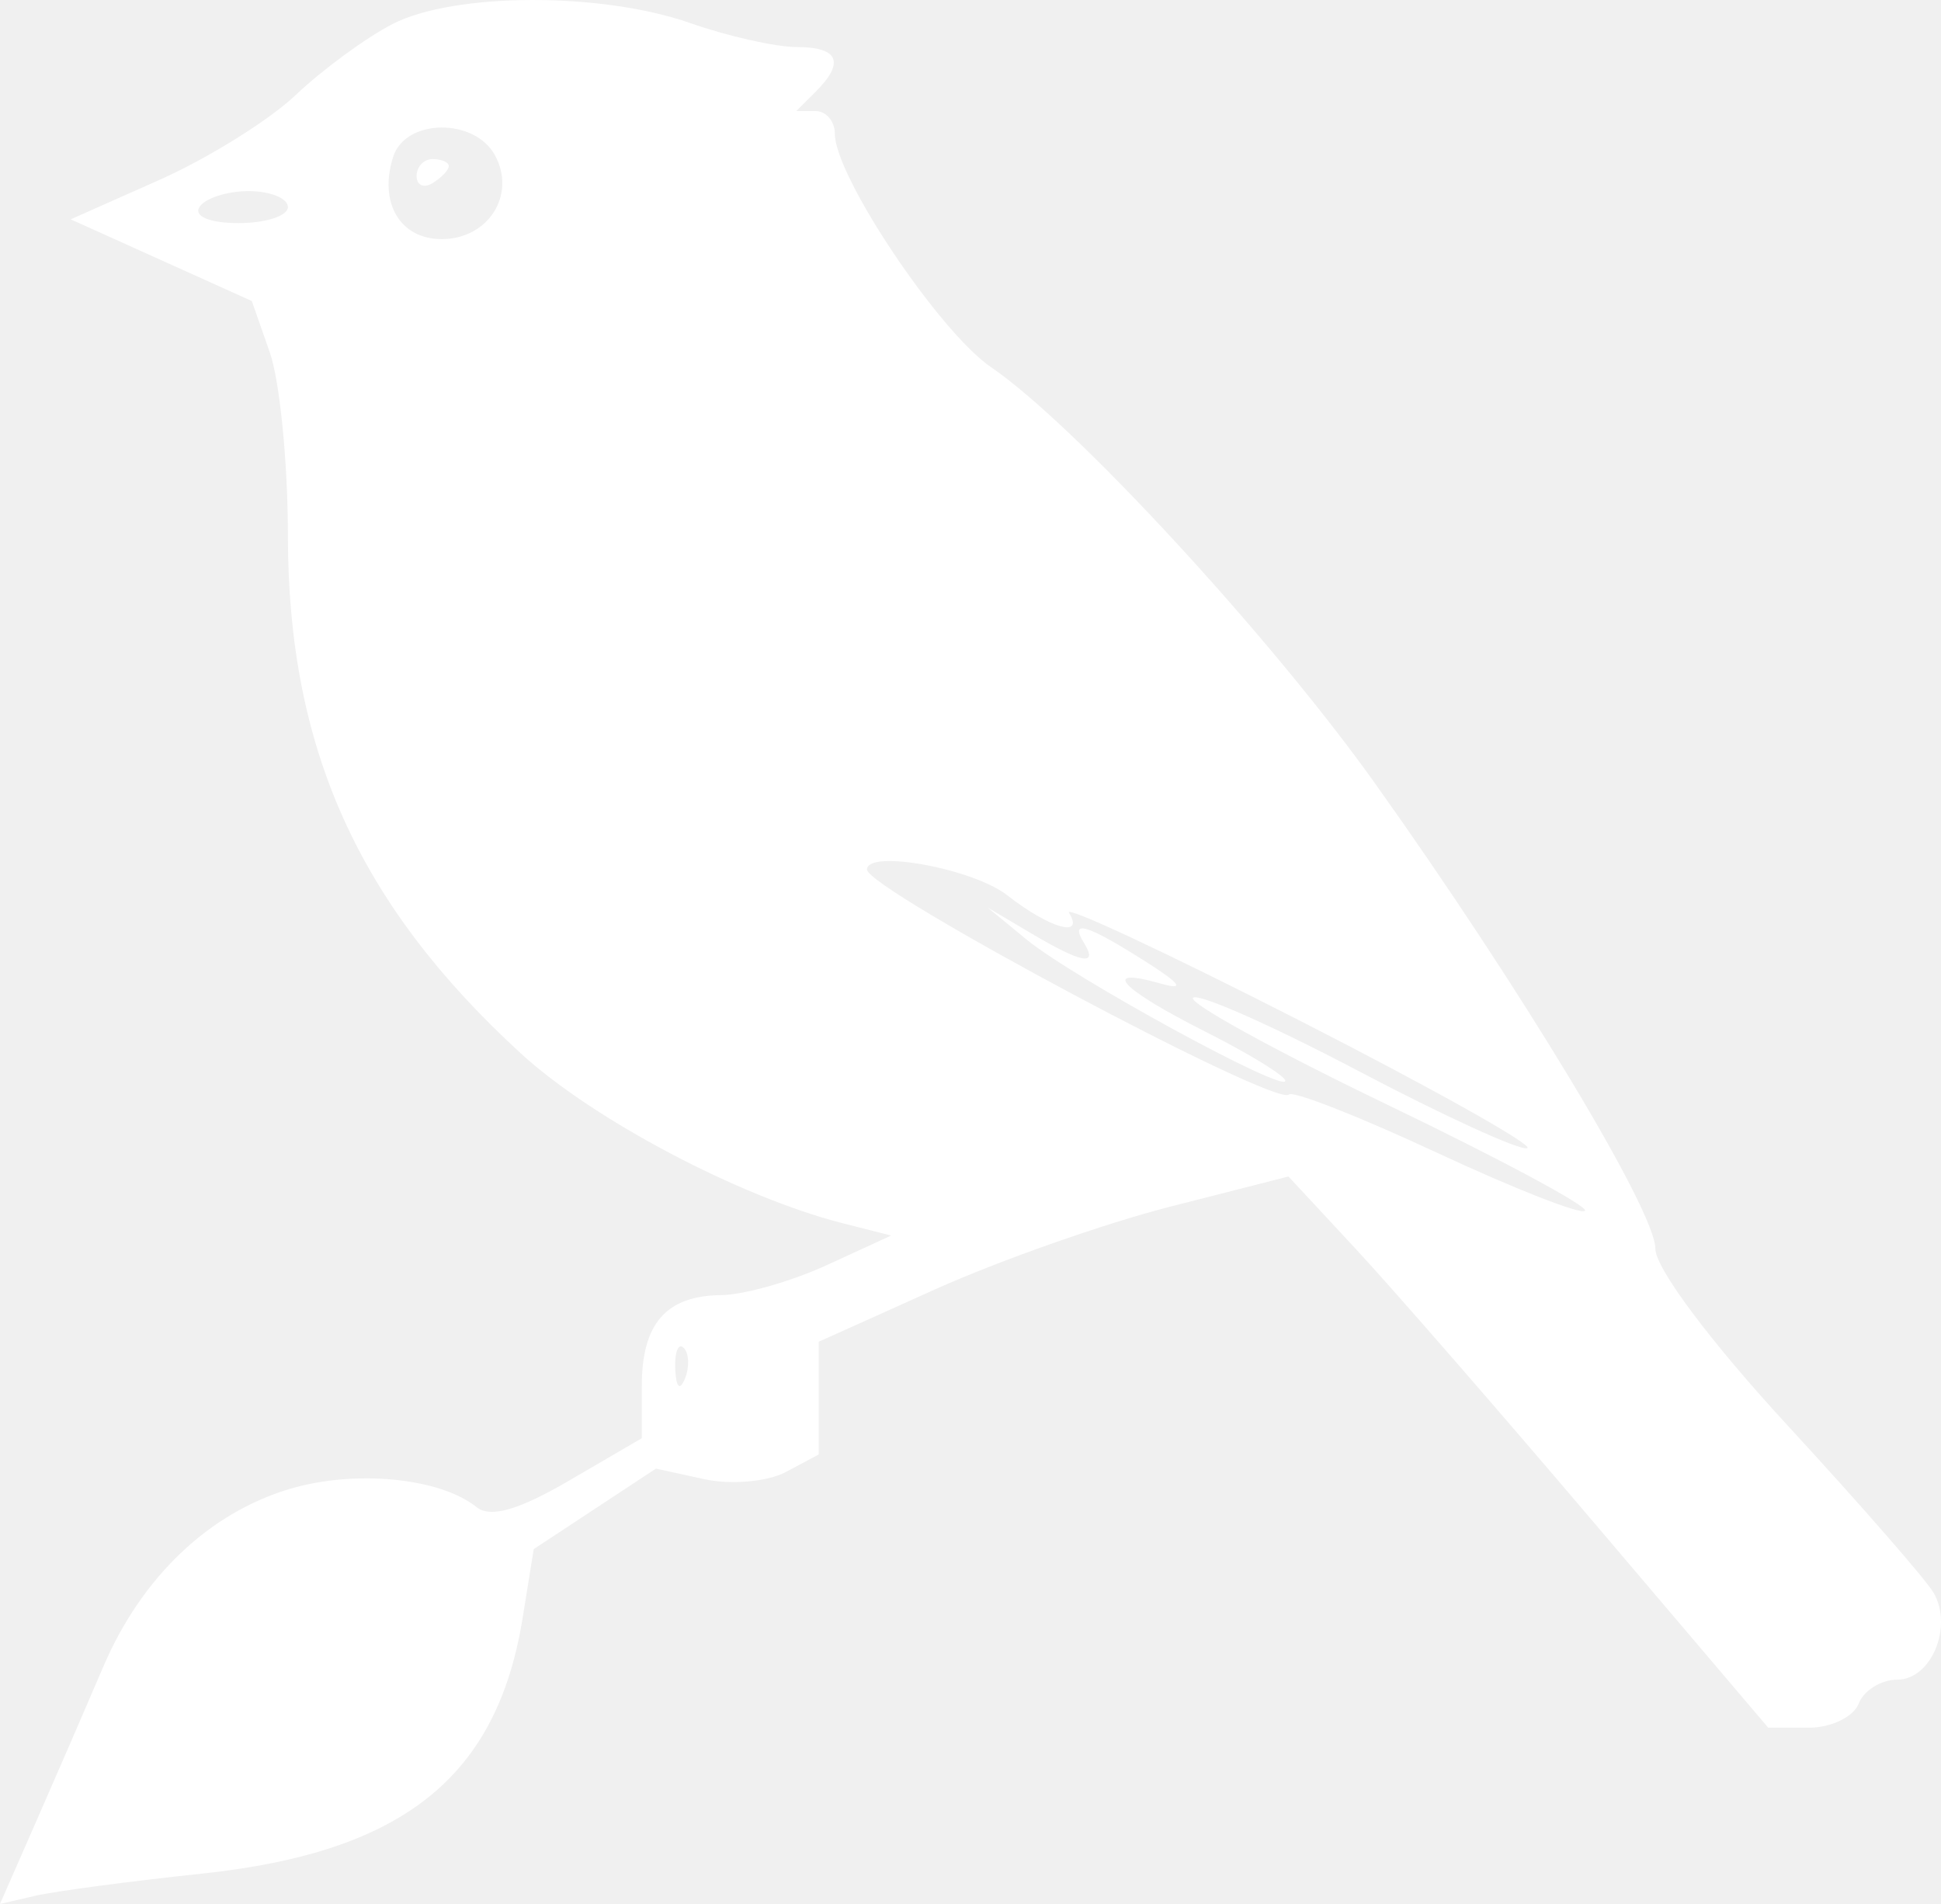
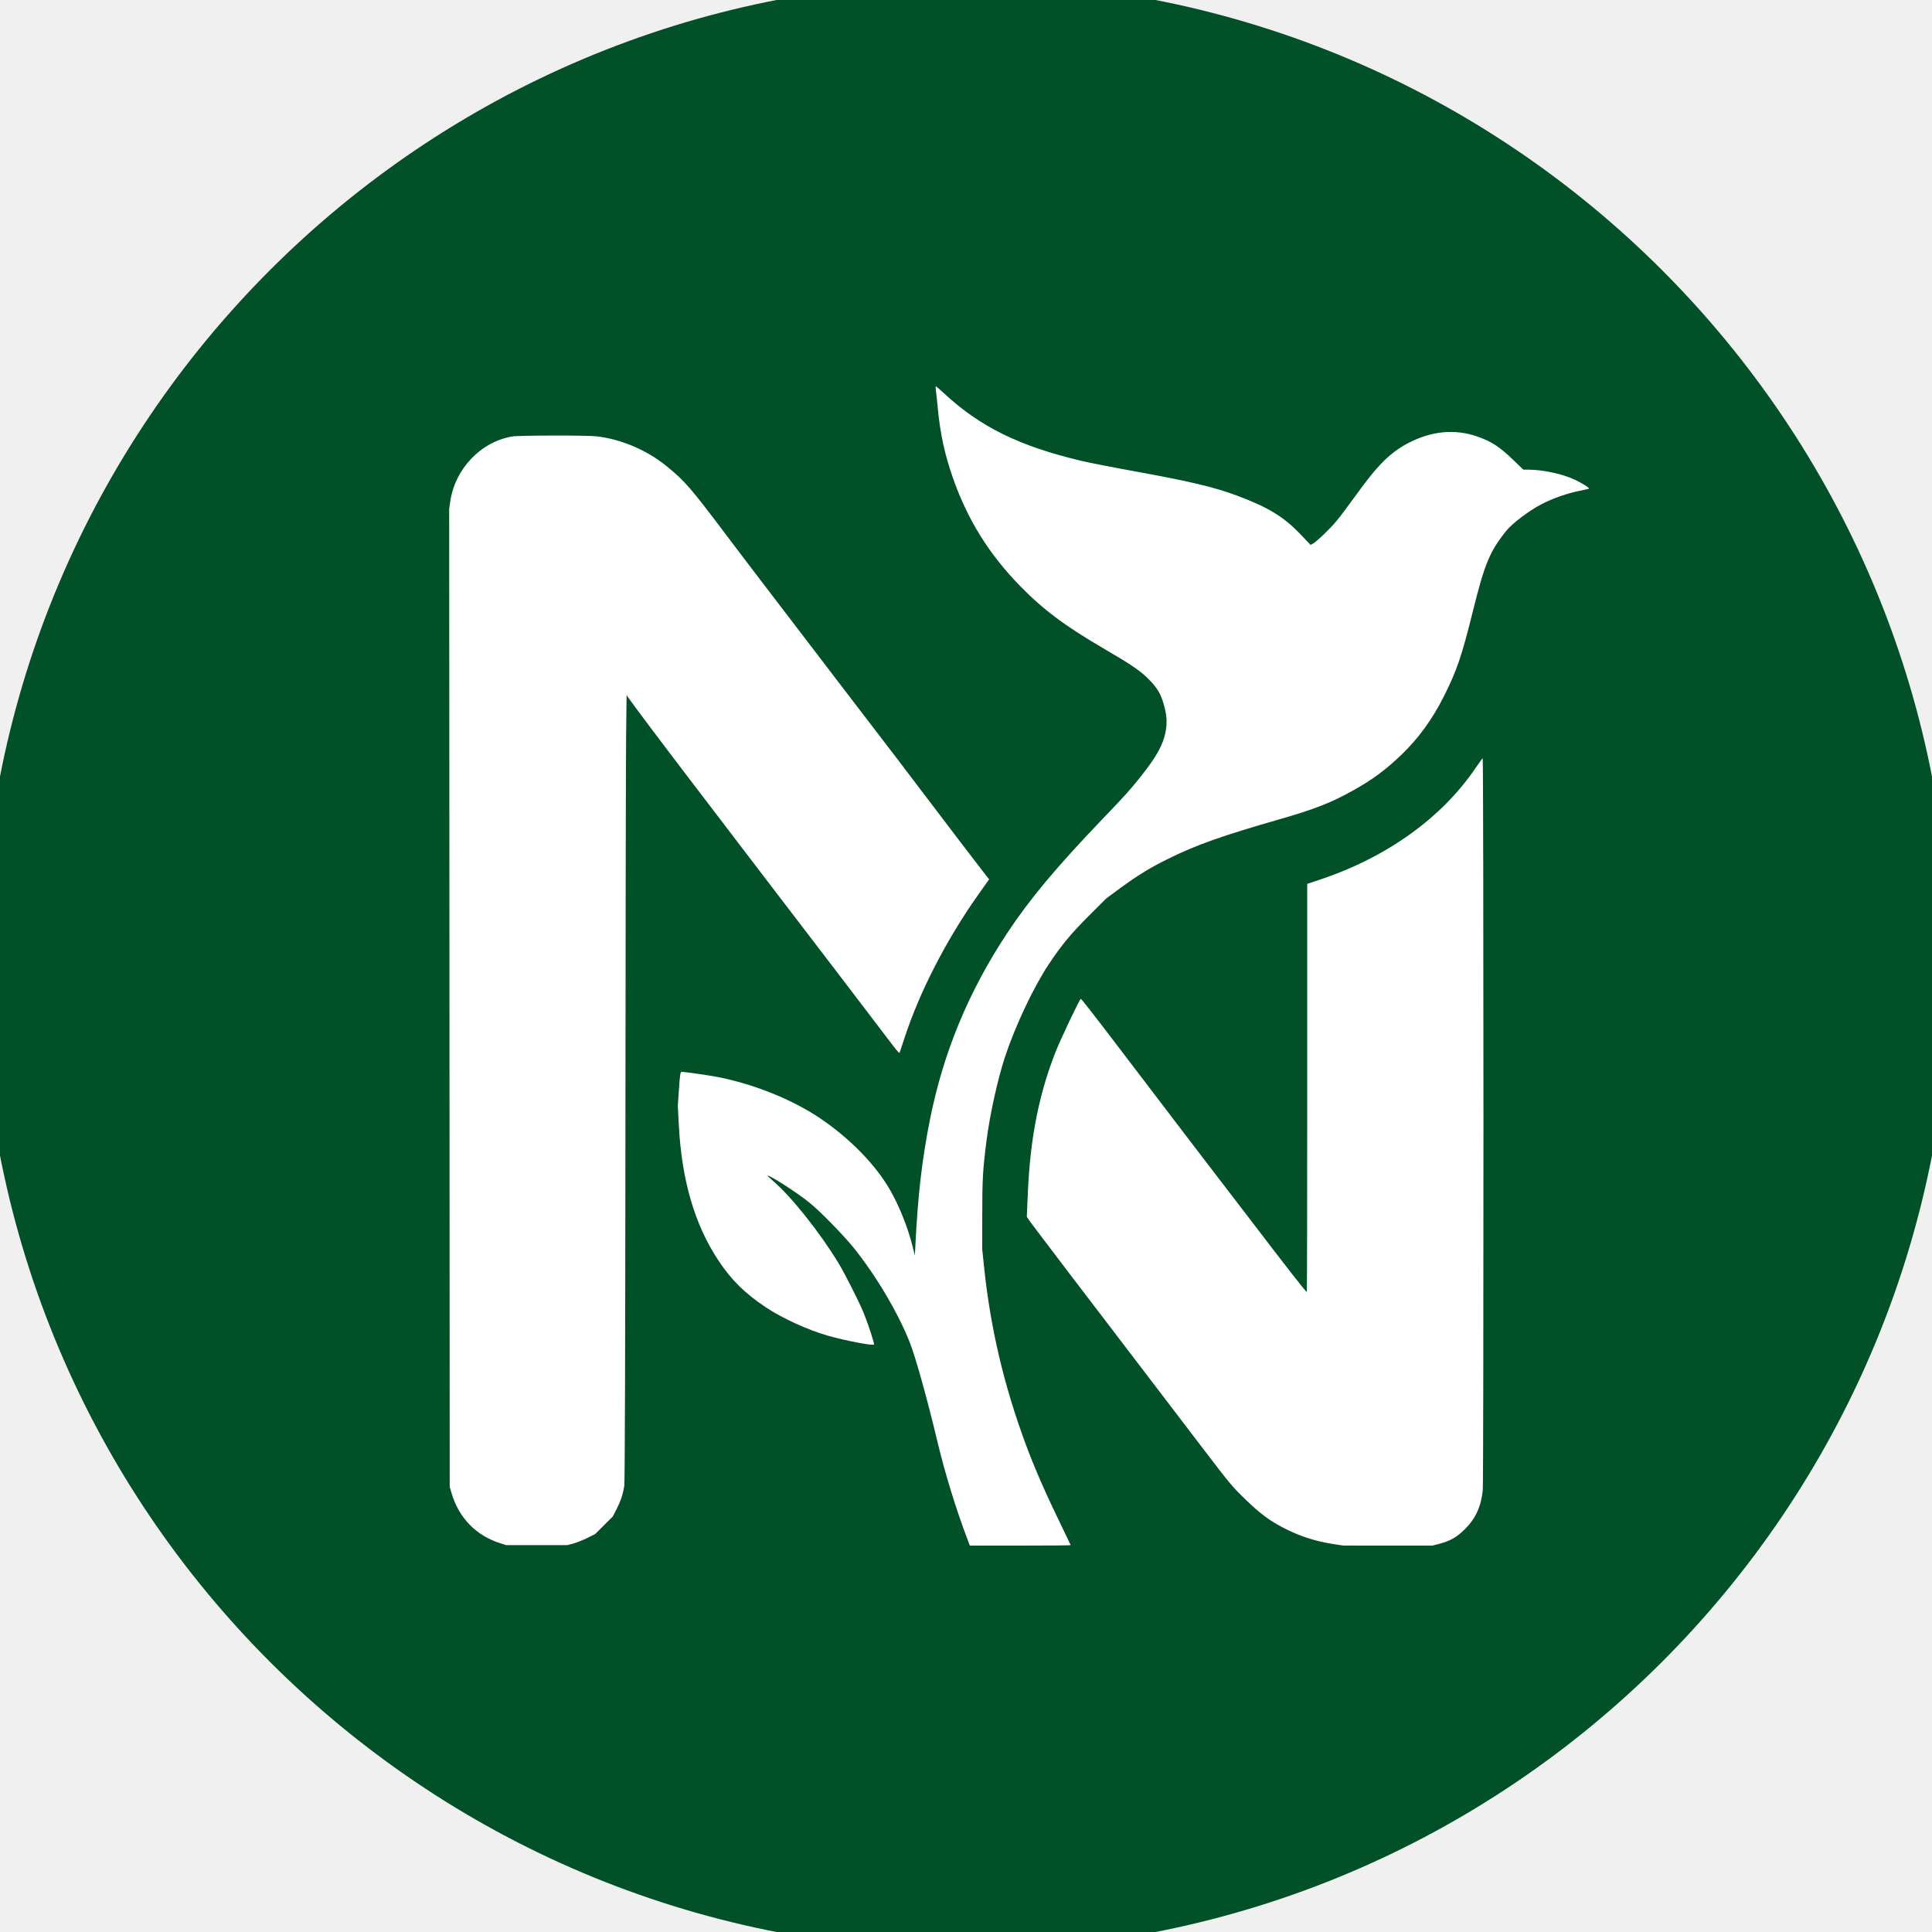
- <svg xmlns="http://www.w3.org/2000/svg" width="52" height="51" viewBox="0 0 52 51" fill="none">
-   <path fill-rule="evenodd" clip-rule="evenodd" d="M7.928 2.54C8.639 1.865 9.803 1.012 10.514 0.645C12.159 -0.203 16.111 -0.217 18.487 0.617C19.495 0.97 20.78 1.26 21.343 1.26C22.469 1.26 22.642 1.671 21.849 2.46L21.332 2.975H21.849C22.134 2.975 22.366 3.249 22.366 3.584C22.366 4.718 25.158 8.886 26.555 9.839C28.785 11.359 34.028 17.042 36.838 20.985C40.761 26.491 44.347 32.441 44.347 33.445C44.347 33.97 45.821 35.939 47.903 38.197C49.858 40.319 51.615 42.333 51.808 42.675C52.325 43.591 51.733 44.992 50.829 44.992C50.396 44.992 49.93 45.282 49.794 45.636C49.657 45.989 49.056 46.279 48.459 46.279H47.371L42.734 40.822C40.184 37.82 37.292 34.498 36.307 33.439L34.518 31.514L31.351 32.322C29.61 32.766 26.779 33.761 25.06 34.534L21.935 35.94V37.45V38.96L21.048 39.432C20.56 39.692 19.579 39.777 18.867 39.622L17.573 39.339L15.936 40.417L14.299 41.495L14.003 43.331C13.317 47.603 10.801 49.613 5.425 50.186C3.483 50.392 1.468 50.66 0.947 50.781L0 51L0.989 48.746C1.533 47.507 2.333 45.663 2.766 44.648C3.791 42.249 5.594 40.529 7.763 39.883C9.513 39.362 11.785 39.583 12.768 40.371C13.137 40.667 13.893 40.45 15.247 39.66L17.194 38.525V37.128C17.194 35.452 17.847 34.706 19.328 34.691C19.932 34.685 21.203 34.323 22.151 33.888L23.875 33.096L22.582 32.768C19.822 32.066 15.889 29.992 13.954 28.218C9.589 24.215 7.713 20.041 7.713 14.334C7.713 12.401 7.495 10.2 7.229 9.442L6.746 8.063L4.32 6.969L1.894 5.875L4.265 4.822C5.568 4.243 7.217 3.217 7.928 2.54ZM10.533 4.201C10.141 5.429 10.716 6.405 11.832 6.405C13.079 6.405 13.834 5.224 13.264 4.165C12.716 3.148 10.861 3.172 10.533 4.201ZM11.591 4.904C11.354 5.05 11.161 4.965 11.161 4.715C11.161 4.466 11.354 4.261 11.591 4.261C11.829 4.261 12.023 4.346 12.023 4.45C12.023 4.554 11.829 4.758 11.591 4.904ZM6.394 5.976C5.625 5.976 5.187 5.797 5.342 5.547C5.489 5.311 6.082 5.119 6.661 5.119C7.239 5.119 7.713 5.311 7.713 5.547C7.713 5.783 7.119 5.976 6.394 5.976ZM18.09 36.667C18.111 37.167 18.213 37.268 18.351 36.927C18.475 36.617 18.46 36.247 18.317 36.105C18.174 35.962 18.072 36.215 18.09 36.667ZM34.53 29.319C34.181 29.666 23.228 23.825 23.228 23.292C23.228 22.744 26.075 23.268 26.989 23.984C28.122 24.87 29.066 25.137 28.639 24.451C28.506 24.235 31.293 25.538 34.833 27.345C38.372 29.151 41.11 30.687 40.915 30.756C40.721 30.826 38.682 29.894 36.385 28.684C34.087 27.474 32.098 26.593 31.963 26.728C31.828 26.861 34.181 28.155 37.19 29.602C40.2 31.05 42.572 32.324 42.462 32.433C42.352 32.543 40.567 31.842 38.495 30.877C36.424 29.911 34.639 29.21 34.53 29.319ZM27.502 25.167C28.736 26.183 34.434 29.294 34.434 28.951C34.434 28.821 33.464 28.226 32.279 27.628C30.015 26.487 29.453 25.878 31.094 26.346C31.767 26.538 31.632 26.35 30.652 25.732C29.097 24.75 28.642 24.619 29.047 25.27C29.429 25.886 28.972 25.8 27.631 25.004L26.461 24.311L27.502 25.167Z" fill="white" />
+ <svg xmlns="http://www.w3.org/2000/svg" width="53" height="53" viewBox="0 0 53 53" fill="none">
+   <circle cx="26.5" cy="26.5" r="26.5" fill="#015027" />
+   <circle cx="26.5" cy="26.5" r="26.5" stroke="#015027" />
+   <path fill-rule="evenodd" clip-rule="evenodd" d="M25.672 10.695C25.68 10.747 25.705 10.973 25.726 11.196C25.793 11.901 25.911 12.447 26.134 13.09C26.537 14.249 27.129 15.203 27.996 16.088C28.623 16.729 29.22 17.174 30.289 17.798C31.035 18.233 31.283 18.402 31.513 18.634C31.74 18.862 31.84 19.028 31.92 19.305C32.008 19.61 32.023 19.809 31.977 20.063C31.912 20.427 31.731 20.754 31.288 21.31C30.987 21.686 30.864 21.823 30.234 22.479C28.98 23.788 28.241 24.673 27.629 25.599C26.568 27.204 25.877 28.873 25.509 30.725C25.294 31.805 25.183 32.759 25.114 34.112L25.097 34.44L25.027 34.162C24.899 33.657 24.668 33.083 24.415 32.641C24.016 31.945 23.295 31.21 22.473 30.661C21.716 30.156 20.669 29.736 19.687 29.545C19.427 29.495 18.796 29.405 18.697 29.405C18.664 29.405 18.652 29.489 18.623 29.909L18.595 30.339L18.622 30.868C18.703 32.389 19.058 33.6 19.713 34.586C20.065 35.116 20.439 35.484 21.011 35.865C21.469 36.169 22.174 36.49 22.727 36.646C23.213 36.783 23.939 36.921 23.976 36.884C23.995 36.865 23.815 36.316 23.69 36.01C23.569 35.714 23.177 34.939 23.006 34.657C22.501 33.823 21.717 32.836 21.219 32.407C21.118 32.319 21.043 32.248 21.053 32.248C21.139 32.248 21.864 32.717 22.207 32.993C22.496 33.226 23.128 33.872 23.416 34.227C24.03 34.987 24.643 36.023 24.962 36.839C25.123 37.251 25.437 38.379 25.703 39.494C25.92 40.407 26.222 41.392 26.55 42.254L26.605 42.4H27.988C28.748 42.4 29.371 42.395 29.371 42.388C29.371 42.382 29.263 42.157 29.132 41.887C28.682 40.962 28.387 40.29 28.139 39.621C27.534 37.987 27.163 36.402 26.991 34.71L26.945 34.266L26.946 33.314C26.946 32.353 26.961 32.097 27.062 31.296C27.151 30.594 27.368 29.607 27.568 28.999C27.849 28.149 28.349 27.087 28.764 26.462C29.119 25.926 29.375 25.617 29.89 25.103L30.349 24.645L30.709 24.38C31.209 24.013 31.548 23.805 32.051 23.557C32.827 23.174 33.516 22.93 35.128 22.467C36.072 22.196 36.524 22.018 37.127 21.68C37.659 21.382 38.004 21.127 38.447 20.703C38.91 20.259 39.297 19.726 39.608 19.106C39.968 18.389 40.1 17.998 40.408 16.756C40.728 15.463 40.868 15.127 41.321 14.562C41.485 14.357 41.959 14 42.294 13.828C42.603 13.67 42.989 13.534 43.326 13.466C43.468 13.437 43.587 13.41 43.591 13.406C43.611 13.386 43.395 13.25 43.201 13.159C42.864 13.001 42.321 12.884 41.925 12.884L41.789 12.884L41.518 12.622C41.129 12.248 40.905 12.103 40.503 11.967C39.897 11.763 39.267 11.825 38.637 12.152C38.142 12.41 37.798 12.75 37.213 13.562C37.004 13.852 36.761 14.176 36.672 14.283C36.487 14.505 36.119 14.859 36.019 14.912L35.952 14.947L35.684 14.666C35.216 14.175 34.797 13.919 33.931 13.595C33.308 13.363 32.663 13.209 31.149 12.933C30.541 12.823 29.878 12.693 29.675 12.645C27.959 12.239 26.88 11.708 25.88 10.774C25.777 10.678 25.684 10.6 25.675 10.6C25.665 10.6 25.664 10.642 25.672 10.695ZM14.055 11.973C13.189 12.117 12.478 12.865 12.35 13.766L12.322 13.962L12.33 27.375L12.337 40.788L12.385 40.953C12.583 41.637 13.061 42.129 13.734 42.339L13.887 42.387H14.725H15.563L15.729 42.343C15.819 42.318 15.991 42.25 16.11 42.191L16.326 42.084L16.569 41.842L16.812 41.6L16.916 41.397C17.027 41.178 17.088 40.997 17.126 40.76C17.142 40.666 17.153 37.005 17.157 30.966C17.16 25.662 17.169 20.814 17.176 20.194L17.189 19.066L17.238 19.141C17.308 19.248 18.218 20.46 18.877 21.322C19.186 21.727 19.805 22.538 20.252 23.124C20.698 23.71 21.252 24.436 21.483 24.736C21.713 25.036 22.089 25.527 22.318 25.827C22.547 26.127 22.909 26.601 23.123 26.88C23.337 27.16 23.745 27.696 24.032 28.073C24.669 28.913 24.668 28.911 24.683 28.868C24.69 28.85 24.746 28.68 24.807 28.492C25.222 27.217 25.957 25.786 26.836 24.543L27.134 24.122L26.981 23.927C26.805 23.703 25.988 22.63 25.131 21.5C24.804 21.067 24.425 20.57 24.29 20.396C24.155 20.221 23.709 19.639 23.299 19.102C22.472 18.018 22.076 17.5 21.087 16.208C20.719 15.727 20.206 15.053 19.949 14.711C18.929 13.357 18.781 13.187 18.264 12.77C17.73 12.341 17.032 12.046 16.367 11.97C16.098 11.939 14.244 11.942 14.055 11.973ZM40.483 21.062C39.557 22.432 38.053 23.513 36.217 24.128L35.861 24.247V29.846C35.861 32.926 35.856 35.445 35.849 35.444C35.823 35.44 35.287 34.754 34.227 33.365C33.912 32.953 33.562 32.496 33.448 32.349C33.334 32.203 32.946 31.695 32.584 31.22C31.644 29.986 31.41 29.678 31.201 29.405C31.099 29.273 30.838 28.93 30.621 28.644C30.02 27.854 29.666 27.401 29.649 27.401C29.62 27.401 29.096 28.504 28.956 28.86C28.501 30.016 28.264 31.217 28.198 32.694L28.168 33.38L28.245 33.493C28.331 33.617 29.913 35.697 31.924 38.326C32.201 38.689 32.685 39.323 32.999 39.735C33.756 40.727 33.806 40.787 34.189 41.156C34.563 41.516 34.819 41.708 35.176 41.896C35.639 42.139 36.079 42.283 36.598 42.361L36.852 42.399L38.074 42.4L39.296 42.4L39.492 42.349C39.777 42.277 39.973 42.163 40.193 41.943C40.479 41.657 40.628 41.333 40.676 40.89C40.703 40.647 40.701 20.802 40.674 20.802C40.666 20.802 40.58 20.919 40.483 21.062Z" fill="white" />
</svg>
